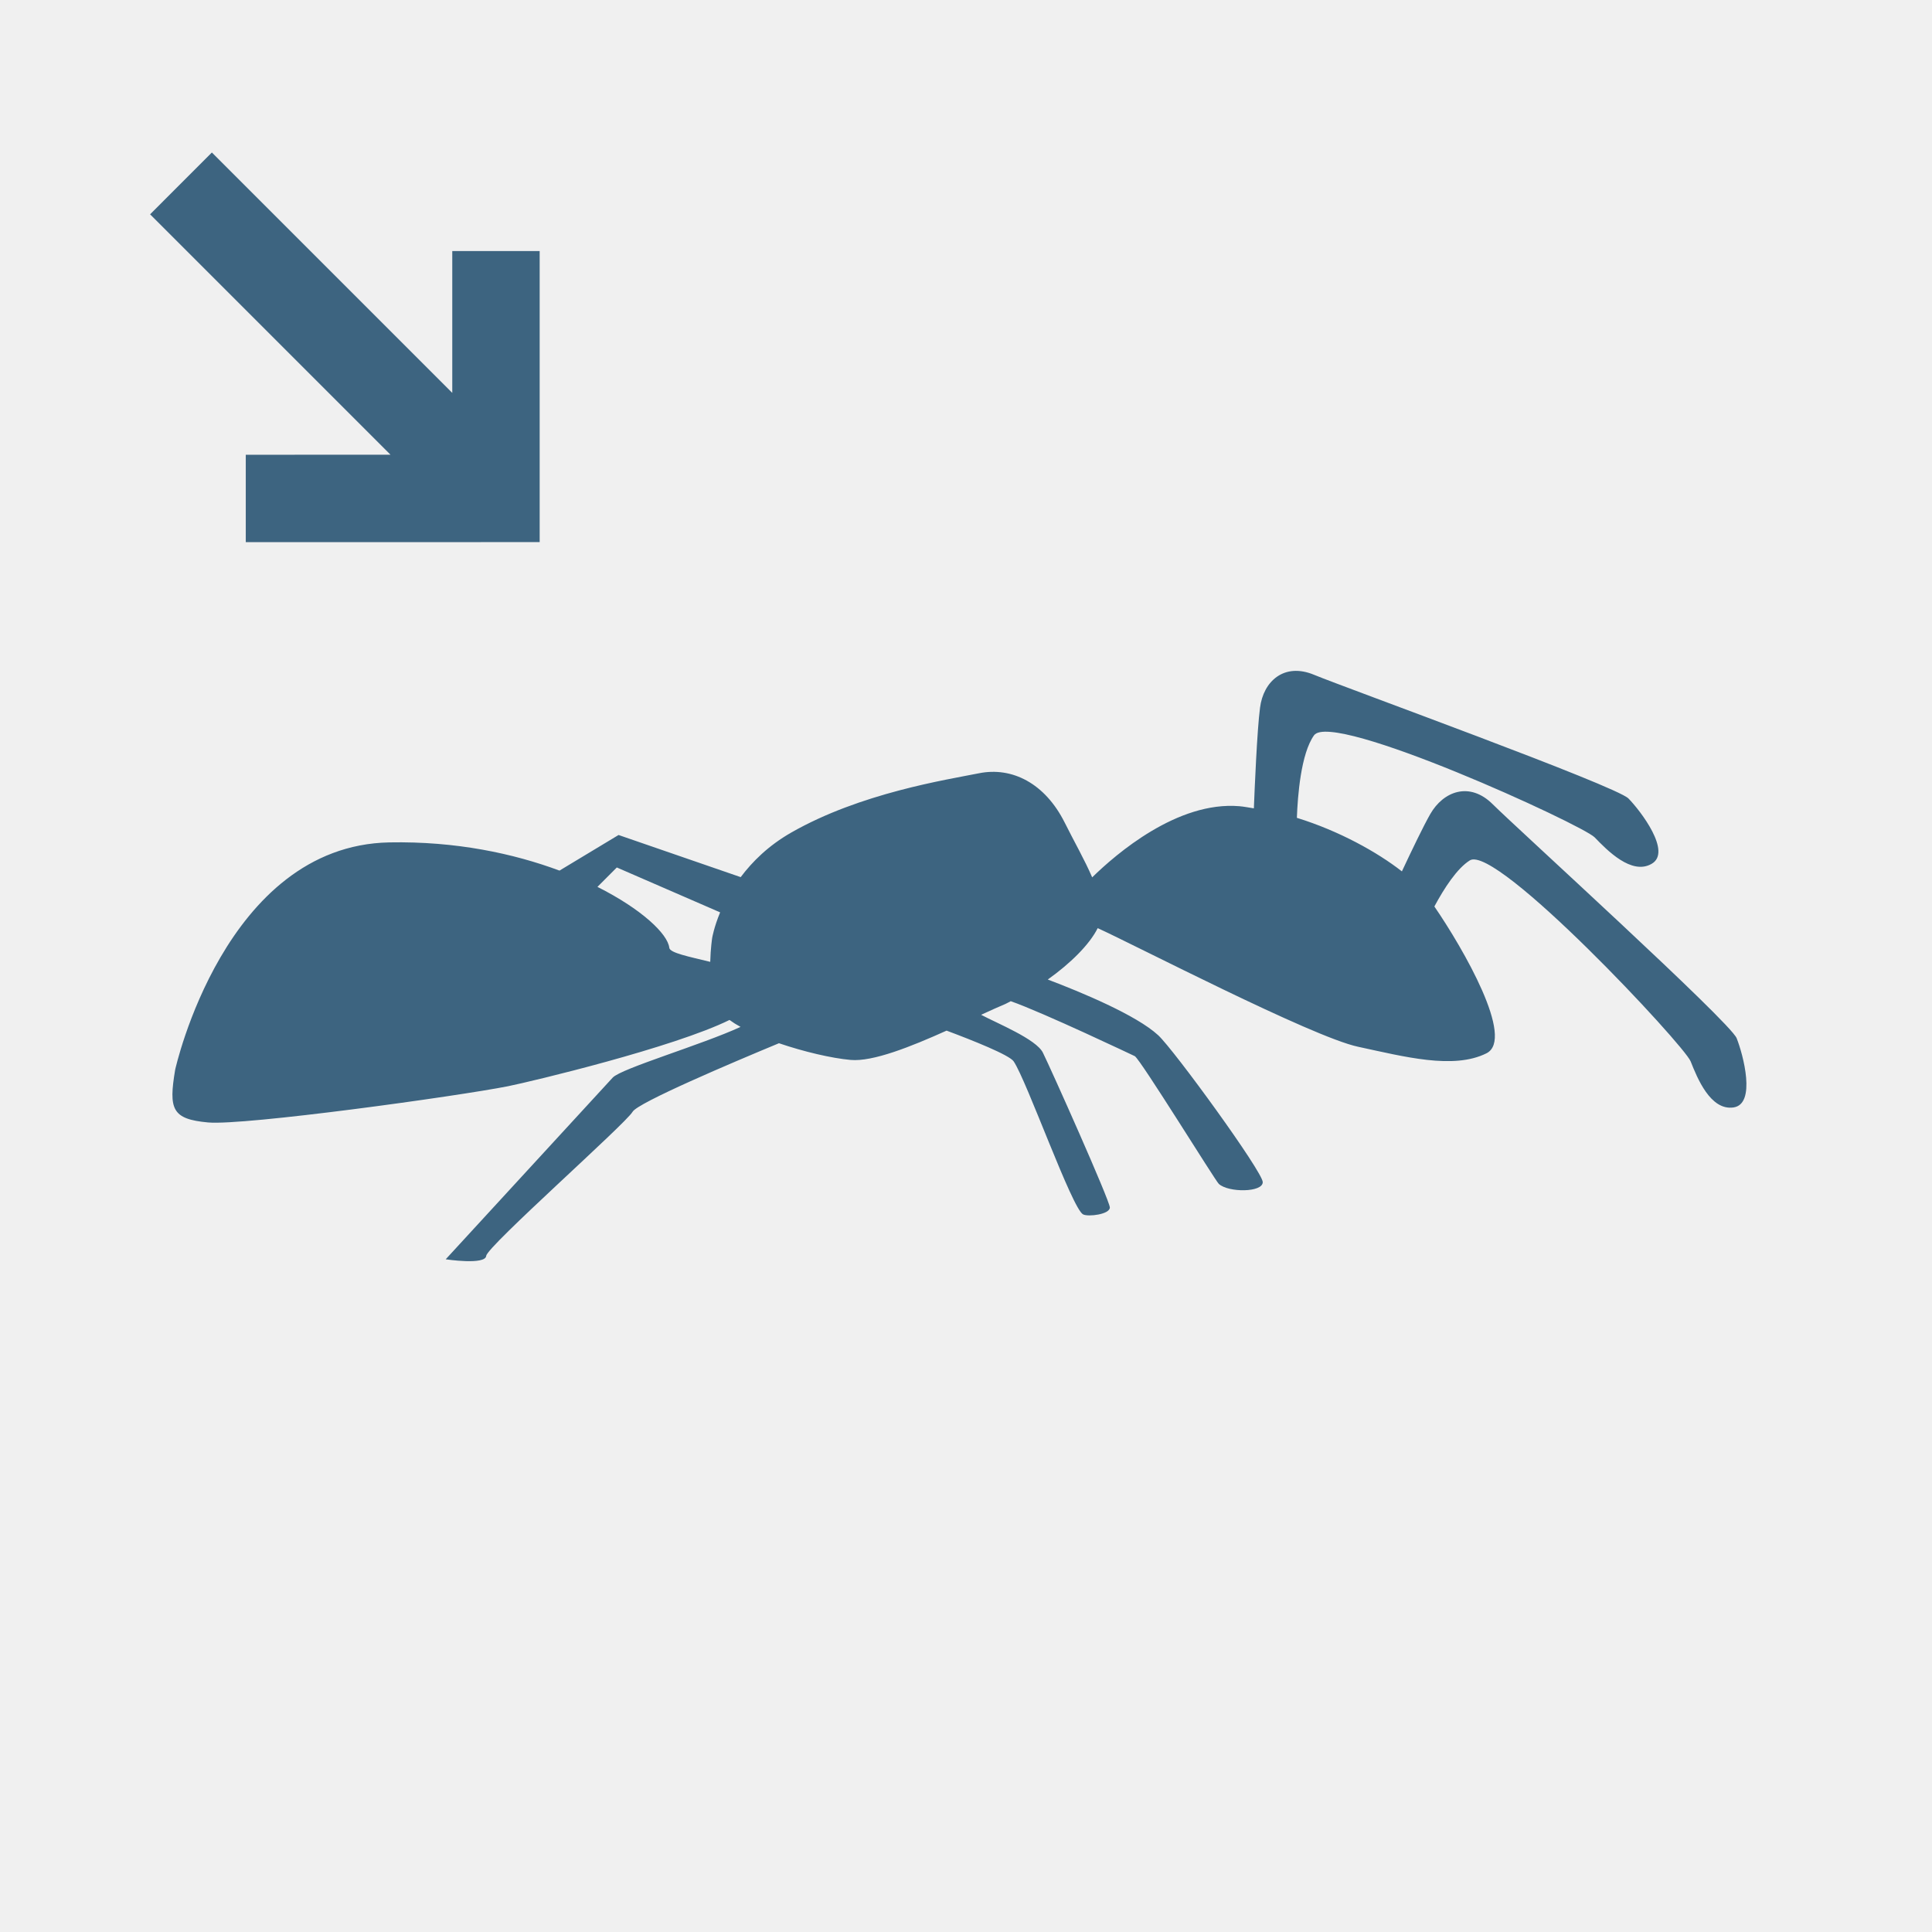
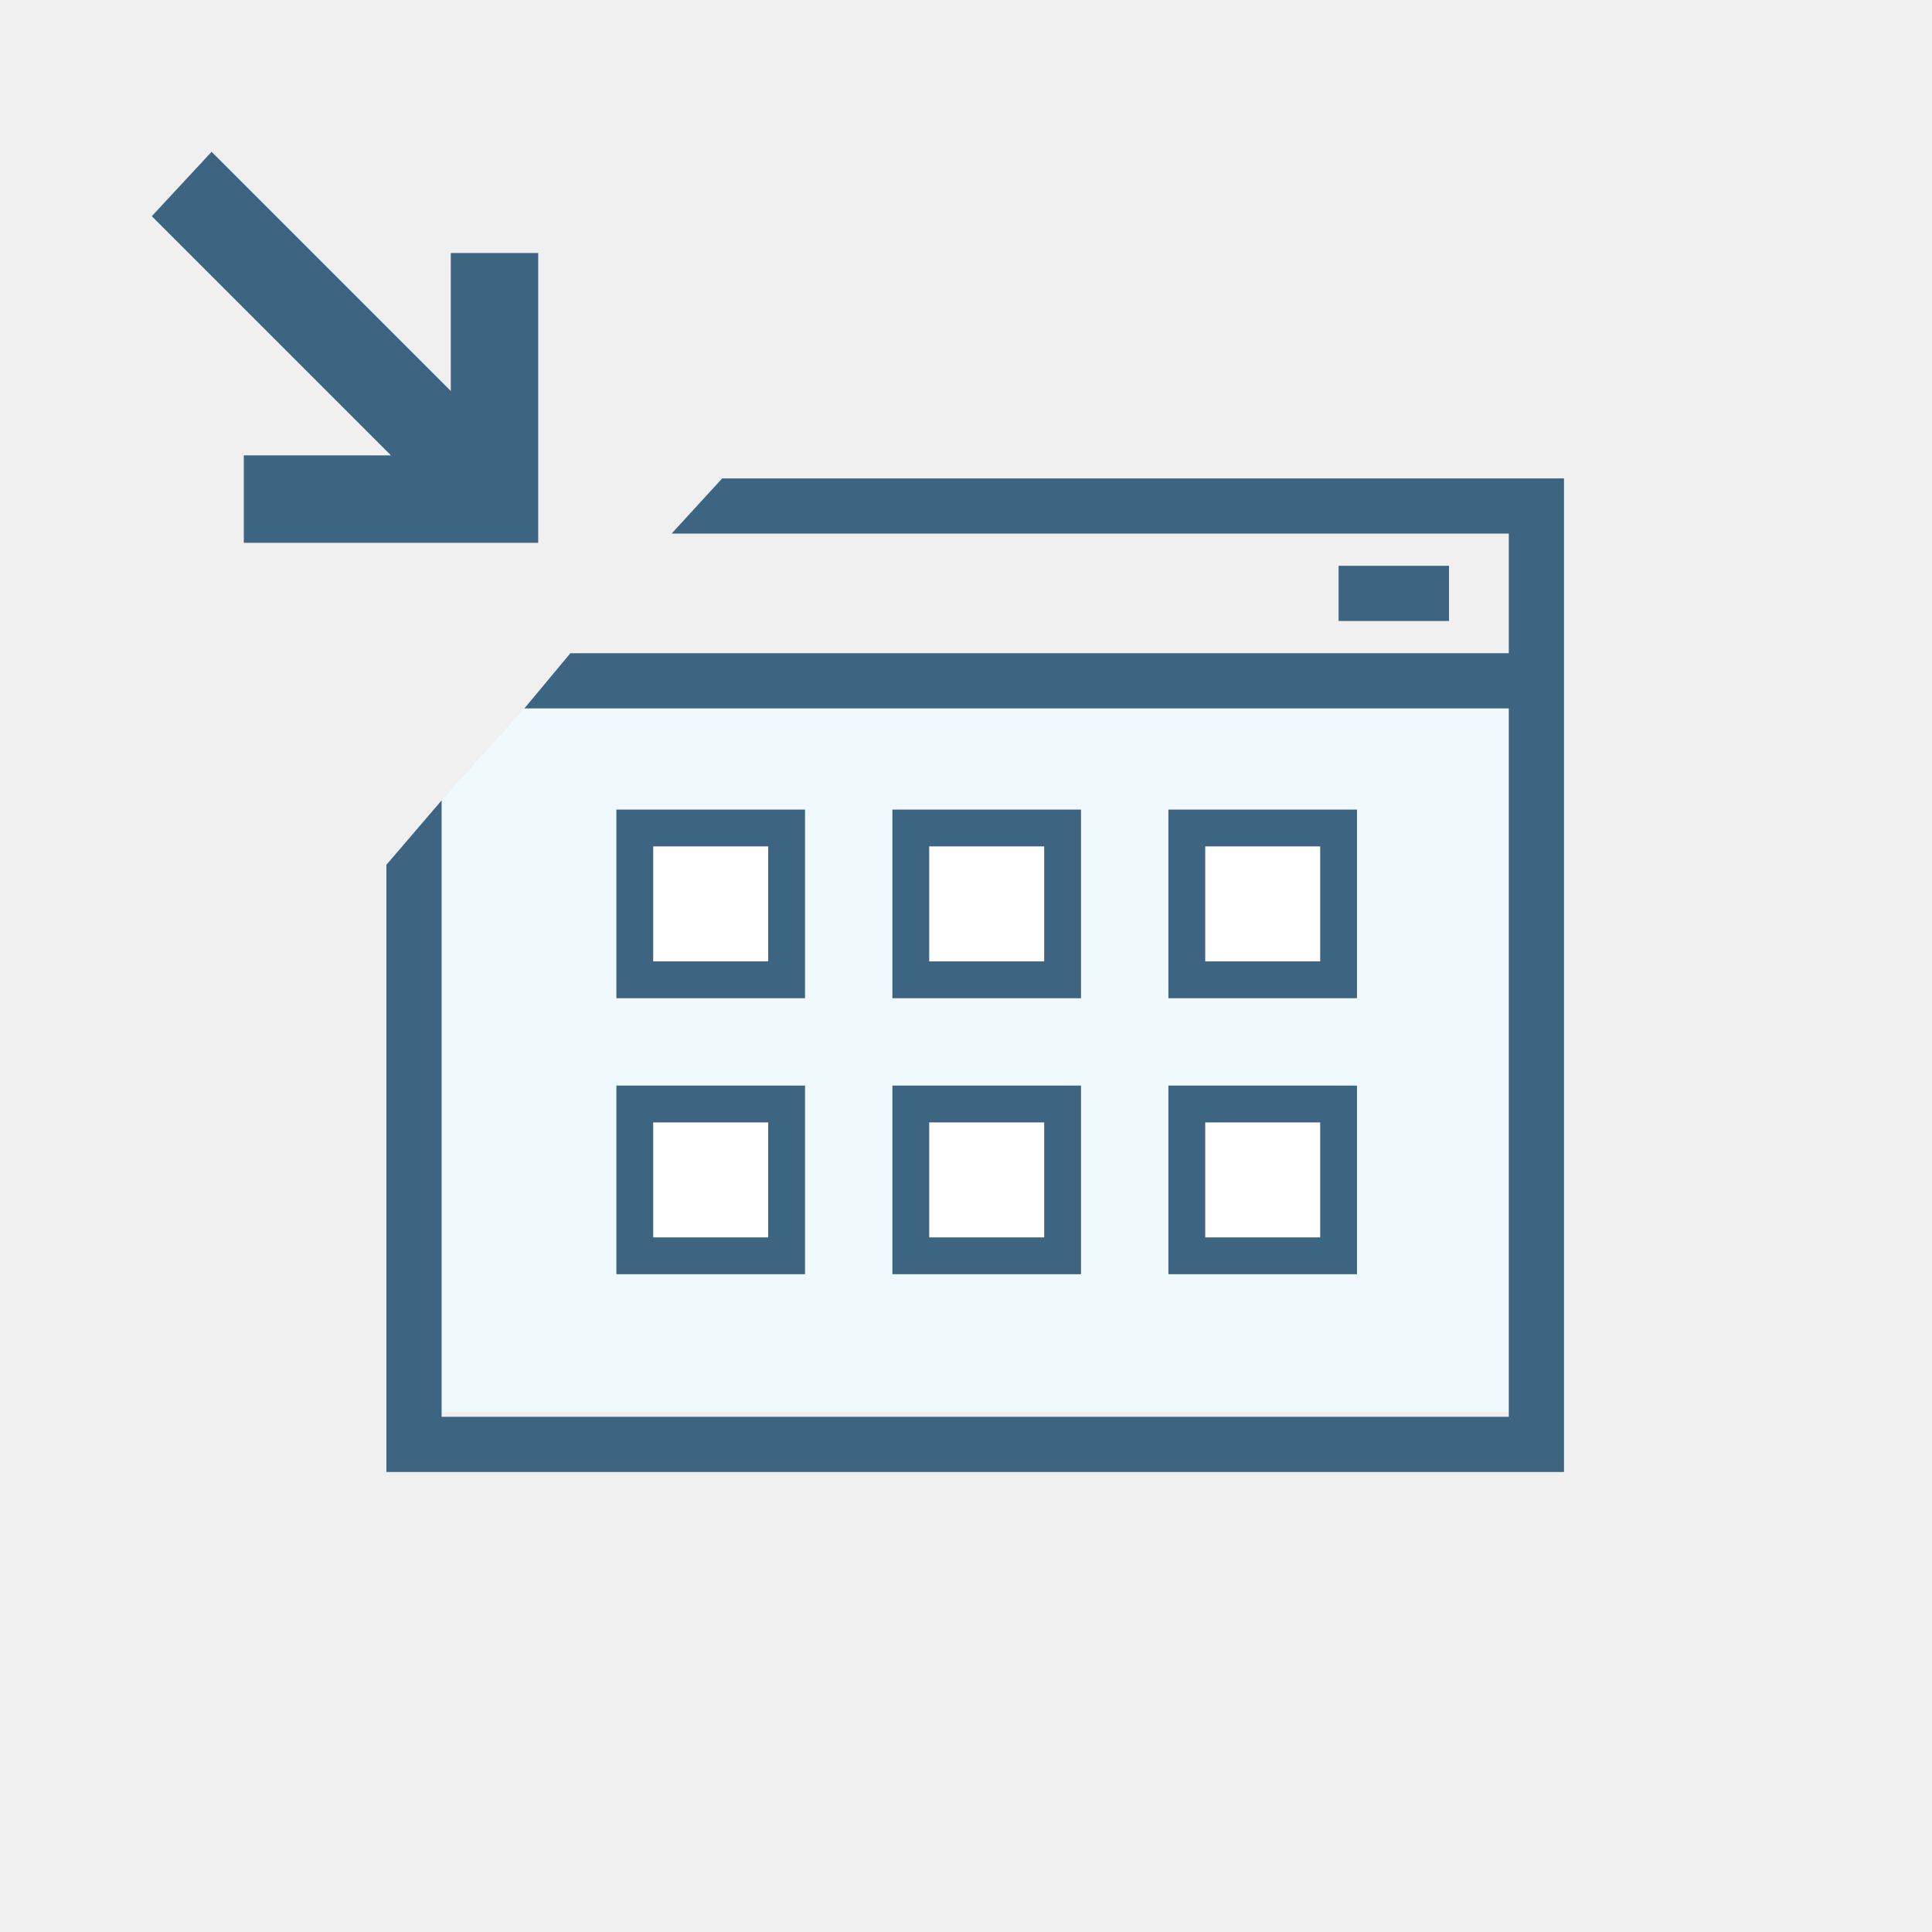
- <svg xmlns="http://www.w3.org/2000/svg" version="1.1" id="Layer_1" x="0px" y="0px" width="42px" height="42px" viewBox="0 0 42 42" enable-background="new 0 0 42 42" xml:space="preserve">
+ <svg xmlns="http://www.w3.org/2000/svg" version="1.1" id="Layer_1" x="0px" y="0px" viewBox="0 0 42 42" enable-background="new 0 0 42 42" xml:space="preserve">
  <g>
-     <path fill="none" d="M15.481,20.39c0,0,0.039-0.229,0.173-0.555l-2.246-0.976l-0.421,0.422c0.956,0.481,1.529,1.021,1.562,1.325   c0.012,0.11,0.436,0.193,0.889,0.305C15.446,20.618,15.481,20.39,15.481,20.39z" />
-     <polygon fill="#3D6480" points="5.343,9.886 5.343,11.786 11.732,11.785 11.732,5.458 9.832,5.458 9.832,8.541 4.606,3.315    3.263,4.659 8.489,9.885  " />
-     <path fill="#3D6480" d="M37.753,22.569c-0.145-0.357-4.799-4.583-5.301-5.084s-1.074-0.287-1.361,0.215   c-0.145,0.254-0.399,0.782-0.615,1.243c-0.536-0.419-1.365-0.88-2.283-1.164c0.017-0.475,0.087-1.395,0.373-1.794   c0.395-0.548,5.83,1.942,6.101,2.219c0.267,0.277,0.804,0.831,1.241,0.573c0.438-0.255-0.236-1.141-0.506-1.418   c-0.268-0.276-6.18-2.417-6.834-2.689c-0.653-0.273-1.104,0.142-1.176,0.715c-0.065,0.487-0.119,1.804-0.134,2.188   c-0.105-0.016-0.211-0.038-0.317-0.047c-1.345-0.112-2.677,1.037-3.198,1.547c-0.161-0.376-0.394-0.782-0.597-1.19   c-0.43-0.858-1.146-1.217-1.863-1.073c-0.717,0.143-2.578,0.43-4.082,1.289c-0.498,0.285-0.845,0.631-1.099,0.969l-2.655-0.916   l-1.284,0.774c-0.995-0.37-2.246-0.641-3.701-0.613c-3.58,0.072-4.654,4.942-4.654,4.942c-0.144,0.859-0.072,1.074,0.715,1.146   c0.789,0.072,5.443-0.573,6.519-0.787c0.526-0.106,3.606-0.844,4.817-1.441c0.069,0.051,0.148,0.101,0.24,0.151   c-0.833,0.385-2.592,0.902-2.779,1.102c-0.242,0.262-3.631,3.95-3.631,3.95s0.863,0.131,0.881-0.075   c0.02-0.206,3.031-2.87,3.182-3.132c0.111-0.197,2.167-1.069,3.182-1.49c0.544,0.185,1.14,0.325,1.557,0.363   c0.483,0.044,1.316-0.29,2.087-0.637c0.57,0.213,1.365,0.53,1.458,0.668c0.287,0.424,1.271,3.208,1.51,3.327   c0.111,0.057,0.581,0,0.581-0.15c0-0.149-1.288-3.03-1.456-3.367c-0.147-0.294-1-0.64-1.342-0.822   c0.194-0.09,0.377-0.173,0.528-0.236c0.039-0.016,0.077-0.042,0.116-0.06c0.71,0.249,2.697,1.195,2.697,1.195   c0.131,0.084,1.75,2.708,1.826,2.777c0.211,0.192,0.955,0.188,0.955-0.038c0-0.225-1.93-2.877-2.273-3.194   c-0.476-0.439-1.672-0.935-2.4-1.211c0.49-0.349,0.905-0.757,1.085-1.117c0.789,0.357,4.656,2.363,5.658,2.578   s2.076,0.501,2.793,0.143c0.628-0.313-0.505-2.278-1.132-3.192c0.213-0.396,0.491-0.827,0.771-1.002   c0.574-0.357,4.656,4.011,4.8,4.369c0.142,0.358,0.429,1.074,0.931,1.002C38.183,24.003,37.896,22.929,37.753,22.569z    M14.55,20.605c-0.033-0.304-0.606-0.844-1.562-1.325l0.421-0.422l2.246,0.976c-0.135,0.326-0.173,0.555-0.173,0.555   s-0.035,0.228-0.042,0.521C14.985,20.798,14.562,20.716,14.55,20.605z" />
+     <g>
+       <path fill="#EFF9FE" d="M32.8,30.8V15.4H11.4l-1.8,2v13.3H32.8z M25.4,17.6h4.1v4.1h-4.1V17.6z M25.4,23.6h4.1v4.1h-4.1V23.6z     M19.4,17.6h4.1v4.1h-4.1V17.6z M19.4,23.6h4.1v4.1h-4.1V23.6z M13.4,17.6h4.1v4.1h-4.1V17.6z M13.4,23.6h4.1v4.1h-4.1V23.6z" />
+       <polygon fill="#3D6480" points="15.7,10.4 14.6,11.6 32.8,11.6 32.8,14.2 12.4,14.2 11.4,15.4 32.8,15.4 32.8,30.8 9.6,30.8     9.6,17.4 8.4,18.8 8.4,32 34,32 34,10.4   " />
+       <rect x="29.1" y="12.3" fill="#3D6480" width="2.4" height="1.2" />
+       <rect x="14.2" y="18.4" fill="#FFFFFF" width="2.5" height="2.5" />
+       <path fill="#3D6480" d="M17.5,17.6h-4.1v4.1h4.1V17.6z M16.7,20.9h-2.5v-2.5h2.5V20.9z" />
+       <rect x="20.2" y="18.4" fill="#FFFFFF" width="2.5" height="2.5" />
+       <path fill="#3D6480" d="M23.5,17.6h-4.1v4.1h4.1V17.6z M22.7,20.9h-2.5v-2.5h2.5V20.9z" />
+       <rect x="26.2" y="18.4" fill="#FFFFFF" width="2.5" height="2.5" />
+       <path fill="#3D6480" d="M29.5,17.6h-4.1v4.1h4.1V17.6z M28.7,20.9h-2.5v-2.5h2.5V20.9z" />
+       <rect x="14.2" y="24.4" fill="#FFFFFF" width="2.5" height="2.5" />
+       <path fill="#3D6480" d="M17.5,23.6h-4.1v4.1h4.1V23.6z M16.7,26.9h-2.5v-2.5h2.5V26.9z" />
+       <rect x="20.2" y="24.4" fill="#FFFFFF" width="2.5" height="2.5" />
+       <path fill="#3D6480" d="M23.5,23.6h-4.1v4.1h4.1V23.6z M22.7,26.9h-2.5v-2.5h2.5V26.9z" />
+       <rect x="26.2" y="24.4" fill="#FFFFFF" width="2.5" height="2.5" />
+       <path fill="#3D6480" d="M29.5,23.6h-4.1v4.1h4.1V23.6z M28.7,26.9h-2.5v-2.5h2.5V26.9z" />
+       <polygon fill="#3D6480" points="5.3,11.8 11.7,11.8 11.7,5.5 9.8,5.5 9.8,8.5 4.6,3.3 3.3,4.7 8.5,9.9 5.3,9.9   " />
+     </g>
  </g>
</svg>
